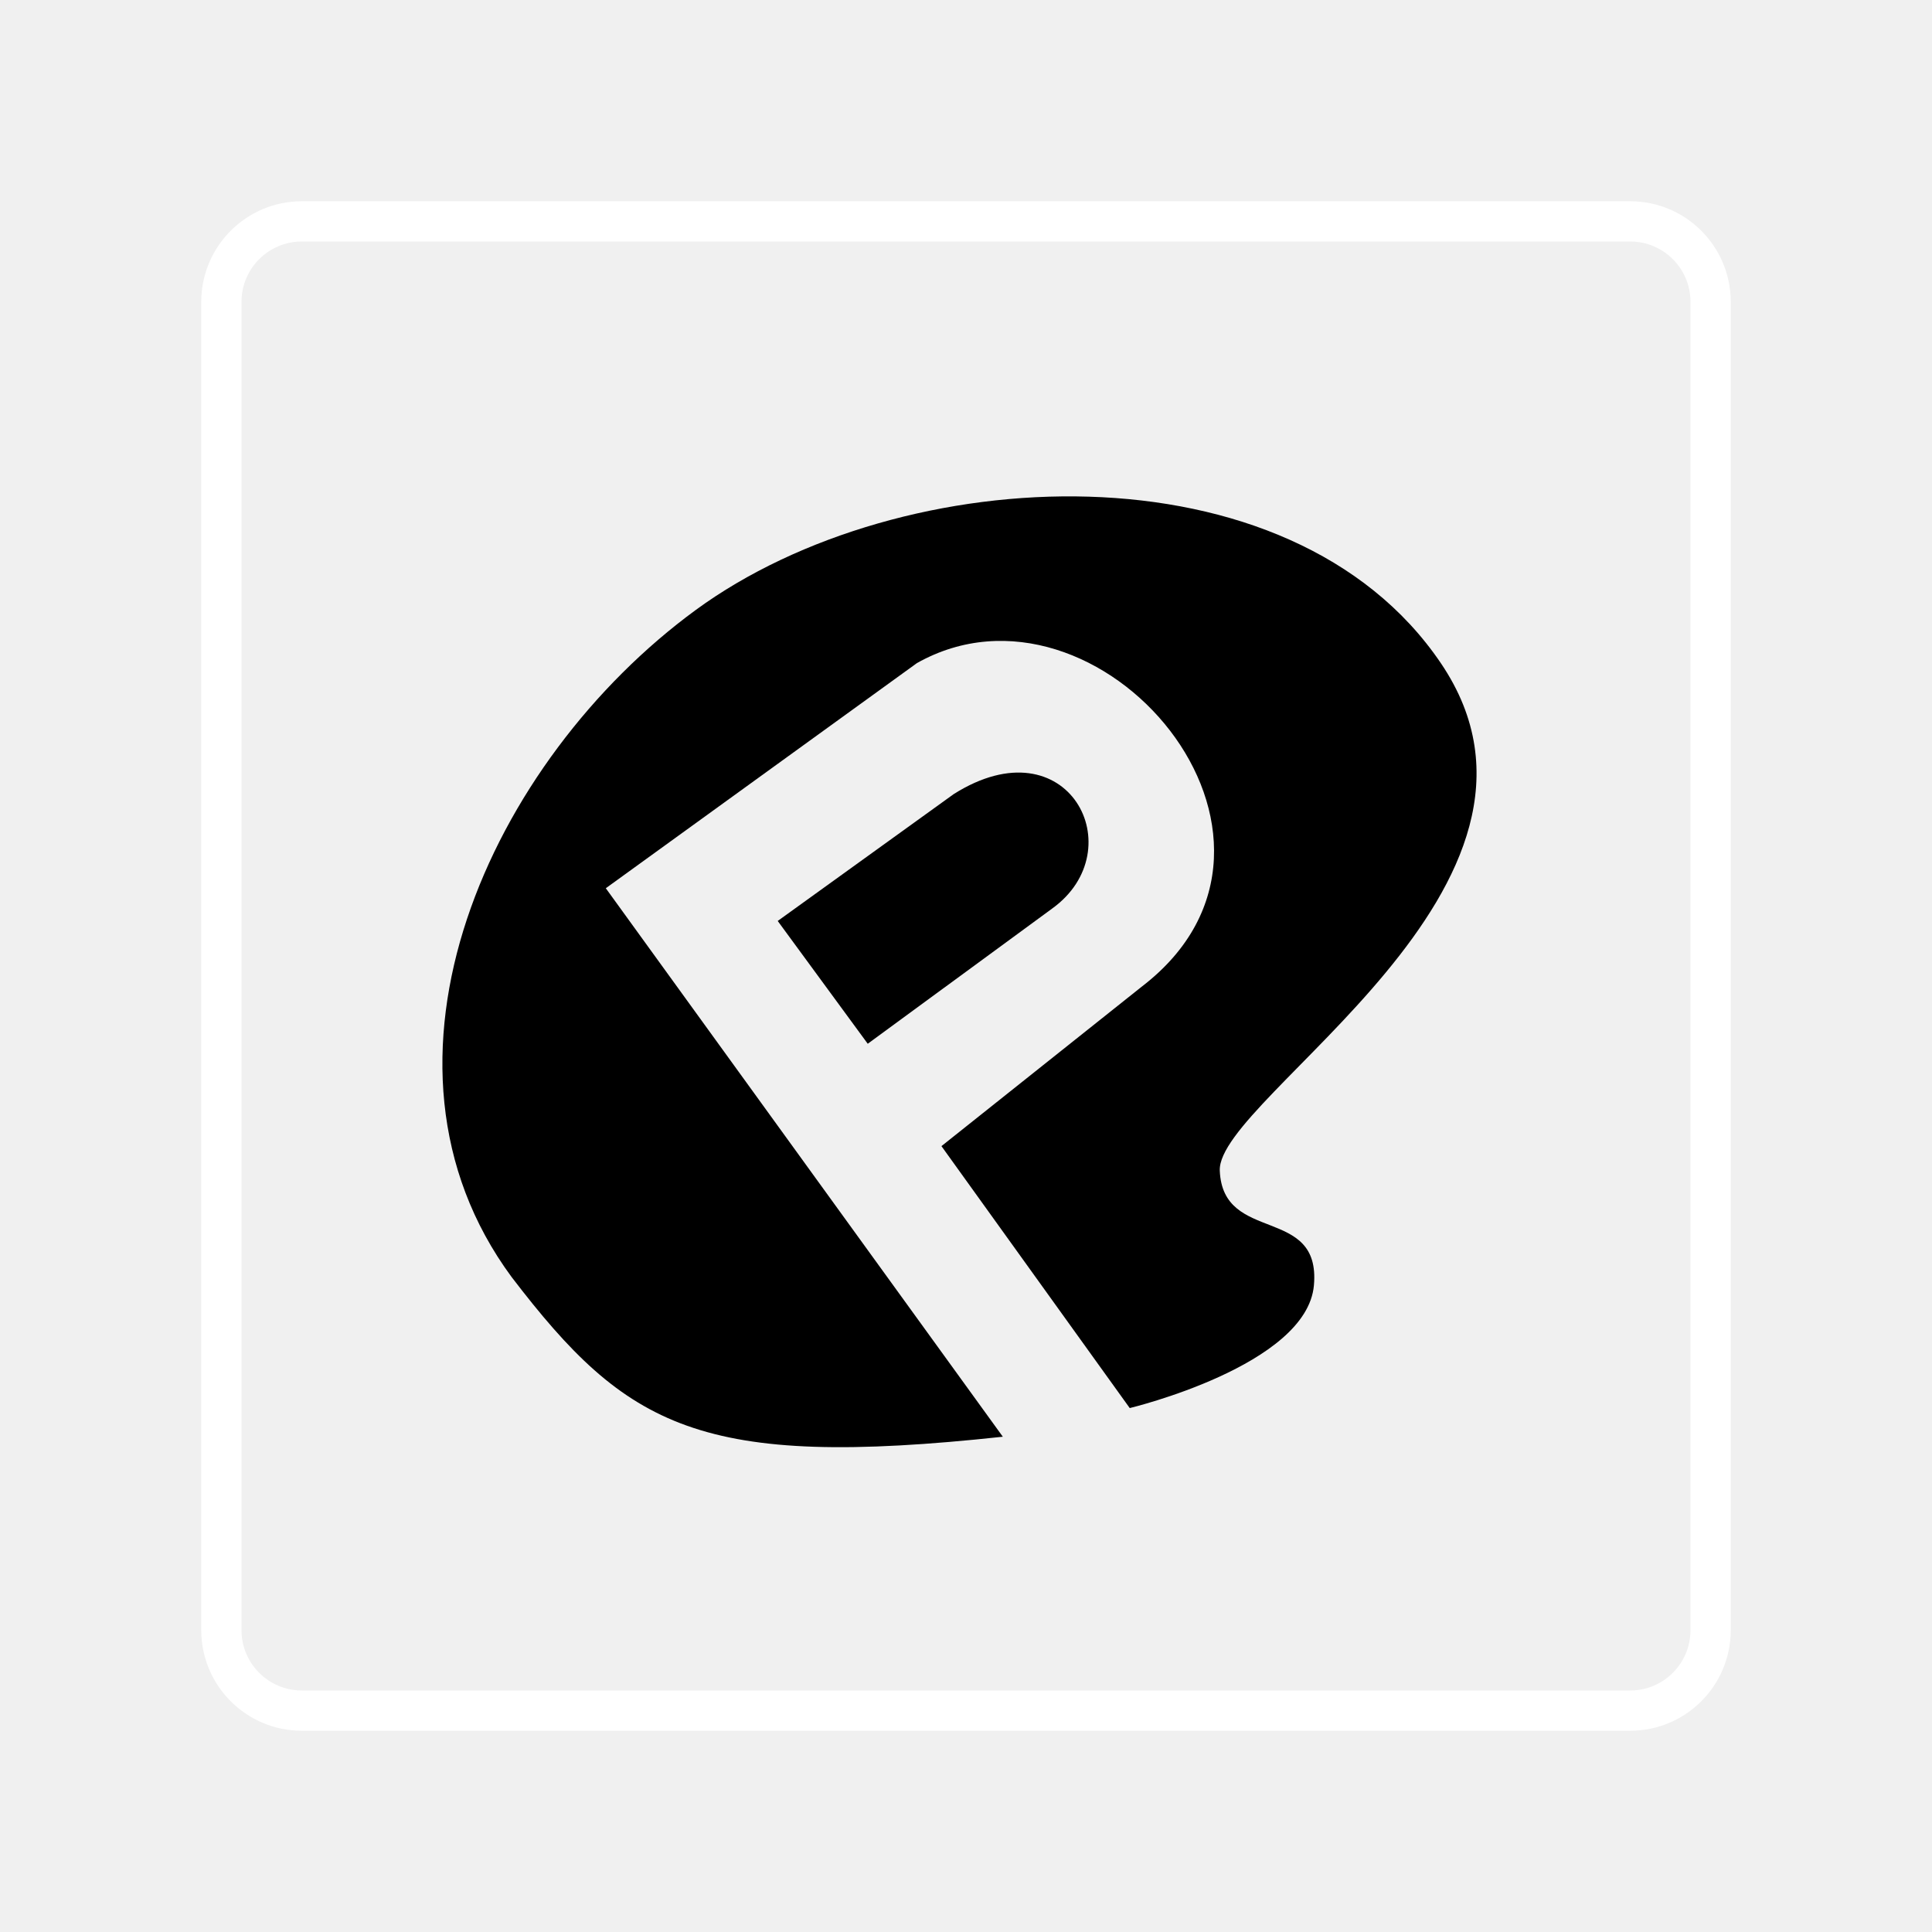
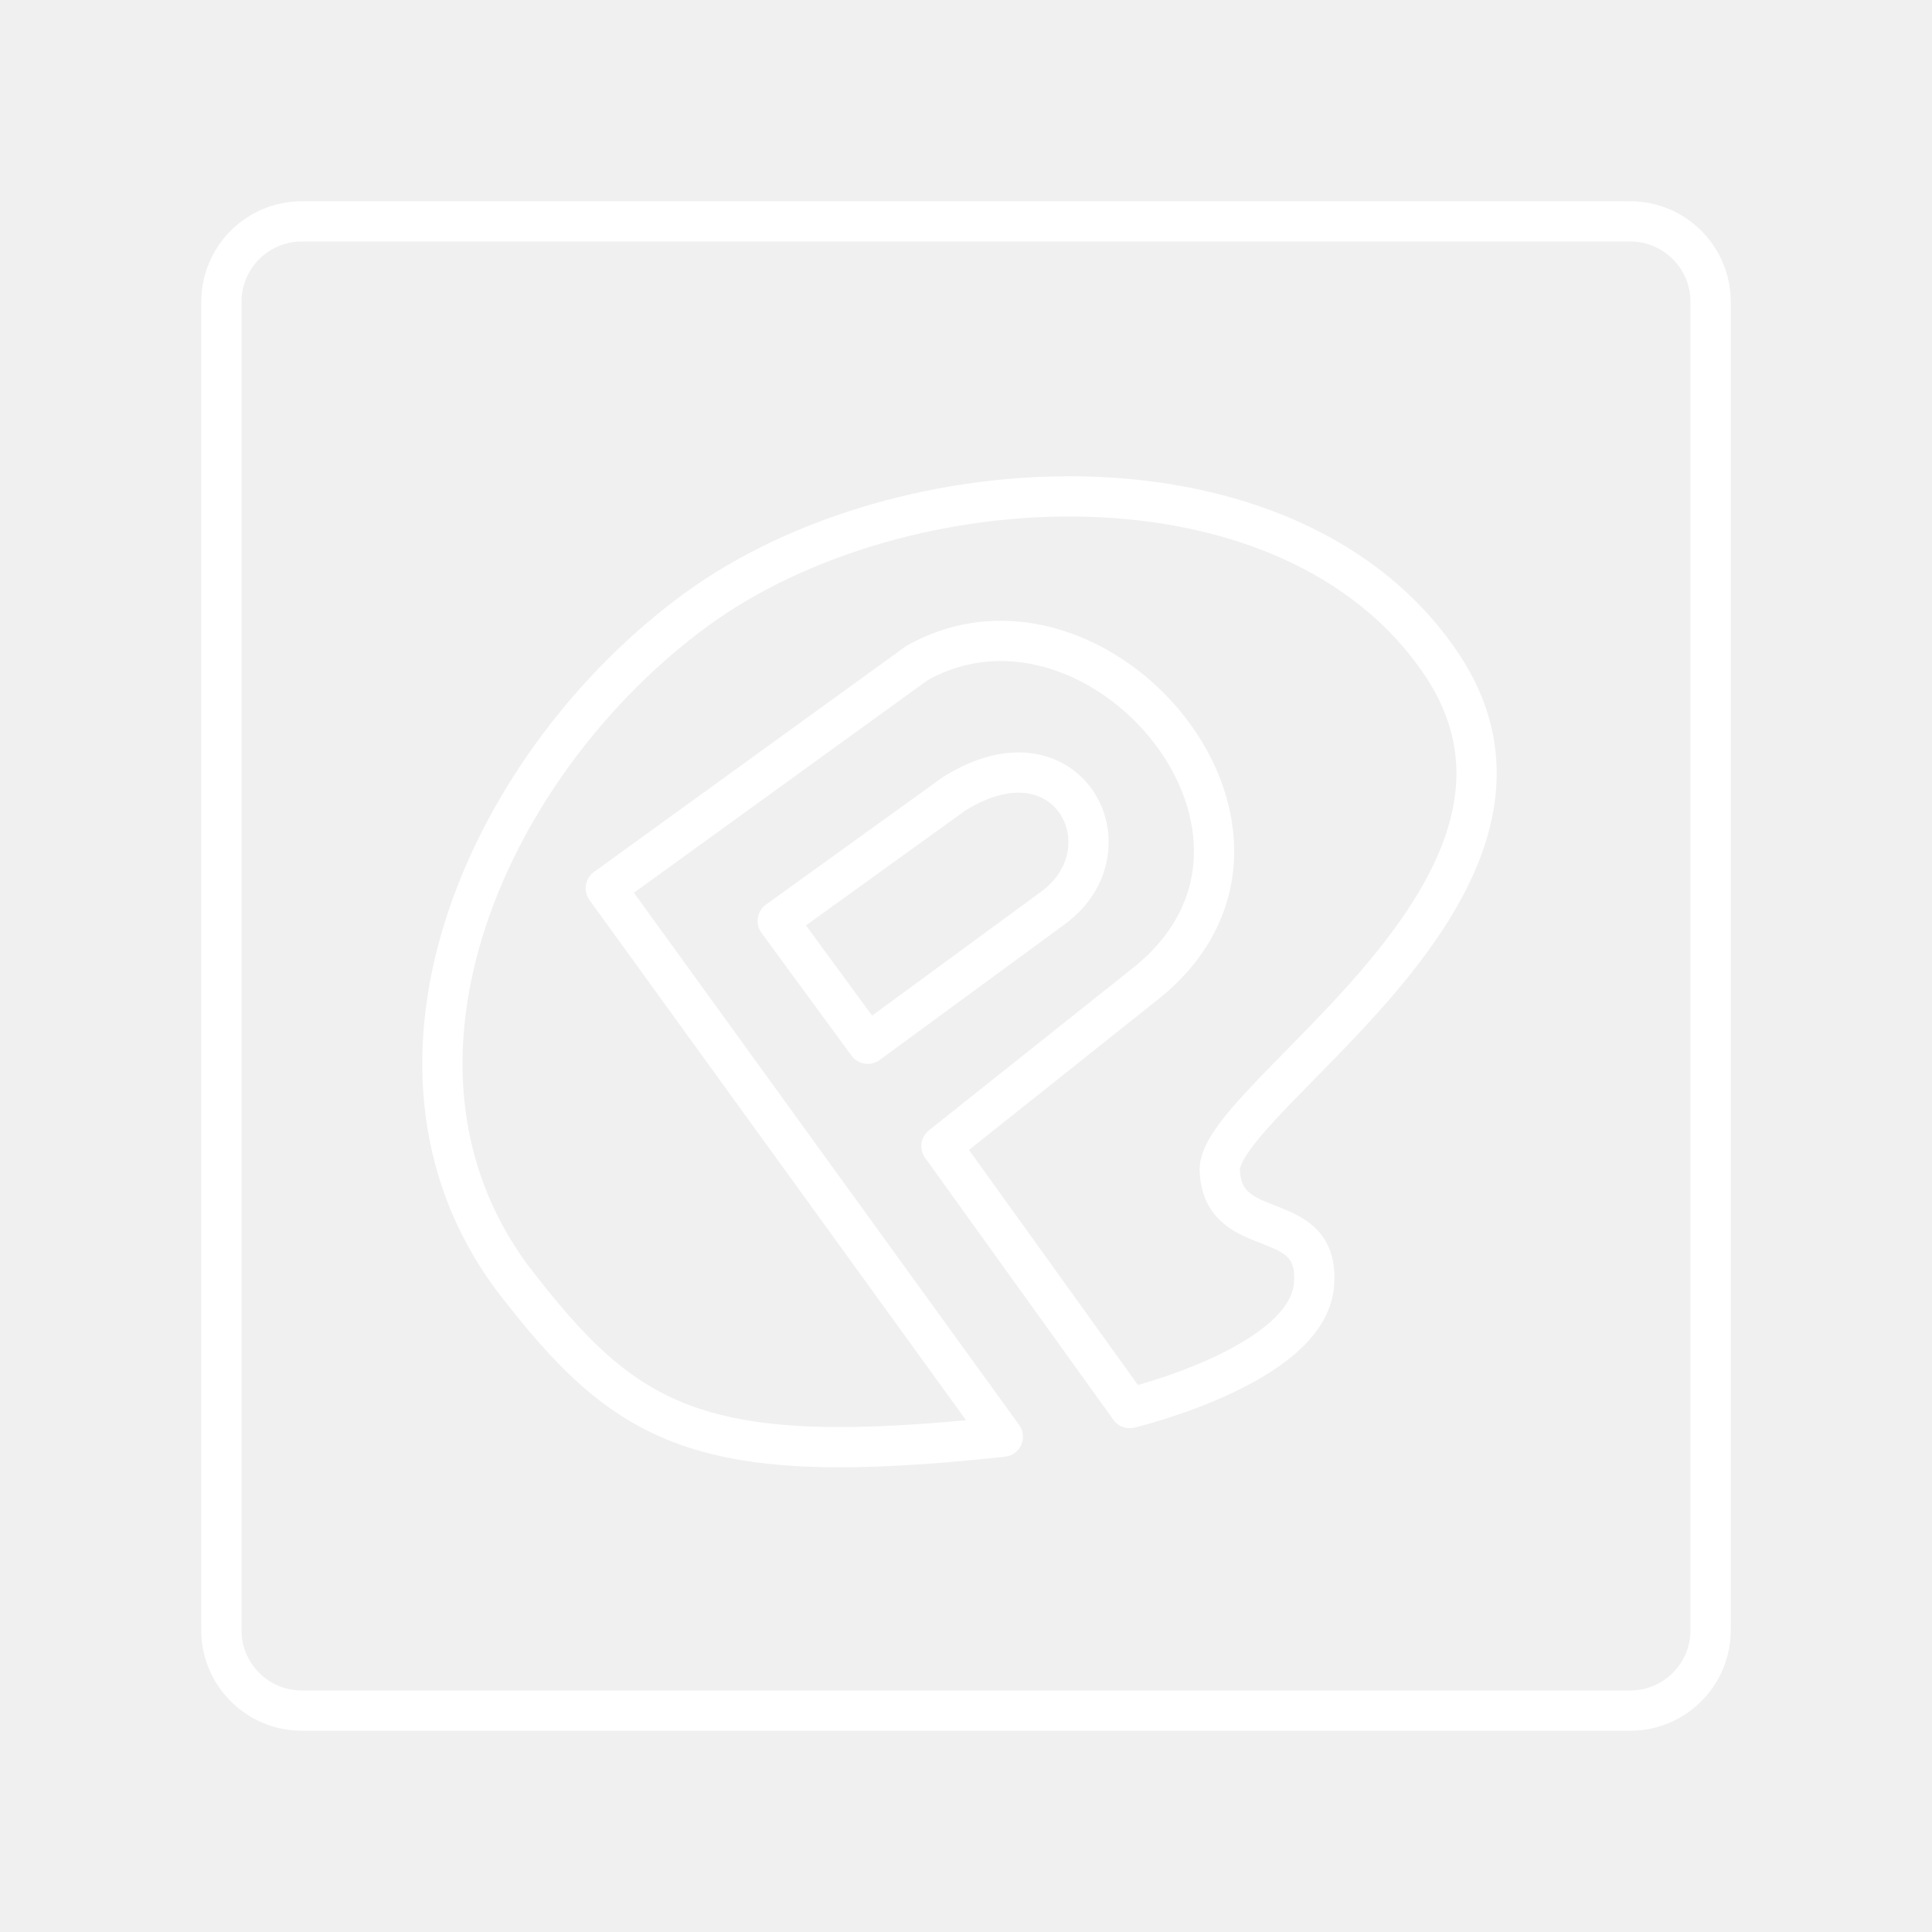
<svg xmlns="http://www.w3.org/2000/svg" viewBox="0 0 48 48">
  <defs>
    <style>.a{fill:none;stroke:#fff;stroke-linecap:round;stroke-linejoin:round}</style>
  </defs>
-   <path d="M40.5 5.5h-33a2 2 0 0 0-2 2v33a2 2 0 0 0 2 2h33a2 2 0 0 0 2-2v-33a2 2 0 0 0-2-2Z" style="fill:none;stroke:#fff;stroke-linecap:round;stroke-linejoin:round" />
-   <path d="m24.915 35.695-9.864-13.627 7.729-5.593c4.52-2.548 10.39 4.348 5.593 8.033l-4.983 3.967 4.678 6.508s4.4-1.054 4.576-3.05c.177-1.998-2.263-1.018-2.339-2.848-.076-1.83 9.235-7.084 5.492-12.61-3.744-5.527-13.4-5.06-18.509-1.322-5.108 3.738-8.53 11.219-4.576 16.576 2.863 3.742 4.678 4.78 12.203 3.966z" />
-   <path d="m19.322 22.881 2.237 3.051 4.577-3.356c2.033-1.457.406-4.644-2.441-2.847z" />
+   <path d="M40.5 5.5h-33a2 2 0 0 0-2 2v33a2 2 0 0 0 2 2h33a2 2 0 0 0 2-2v-33a2 2 0 0 0-2-2Z" class="a" />
+   <path d="m24.915 35.695-9.864-13.627 7.729-5.593c4.52-2.548 10.39 4.348 5.593 8.033l-4.983 3.967 4.678 6.508s4.4-1.054 4.576-3.05c.177-1.998-2.263-1.018-2.339-2.848-.076-1.83 9.235-7.084 5.492-12.61-3.744-5.527-13.4-5.06-18.509-1.322-5.108 3.738-8.53 11.219-4.576 16.576 2.863 3.742 4.678 4.78 12.203 3.966z" class="a" />
+   <path d="m19.322 22.881 2.237 3.051 4.577-3.356c2.033-1.457.406-4.644-2.441-2.847z" class="a" />
</svg>
